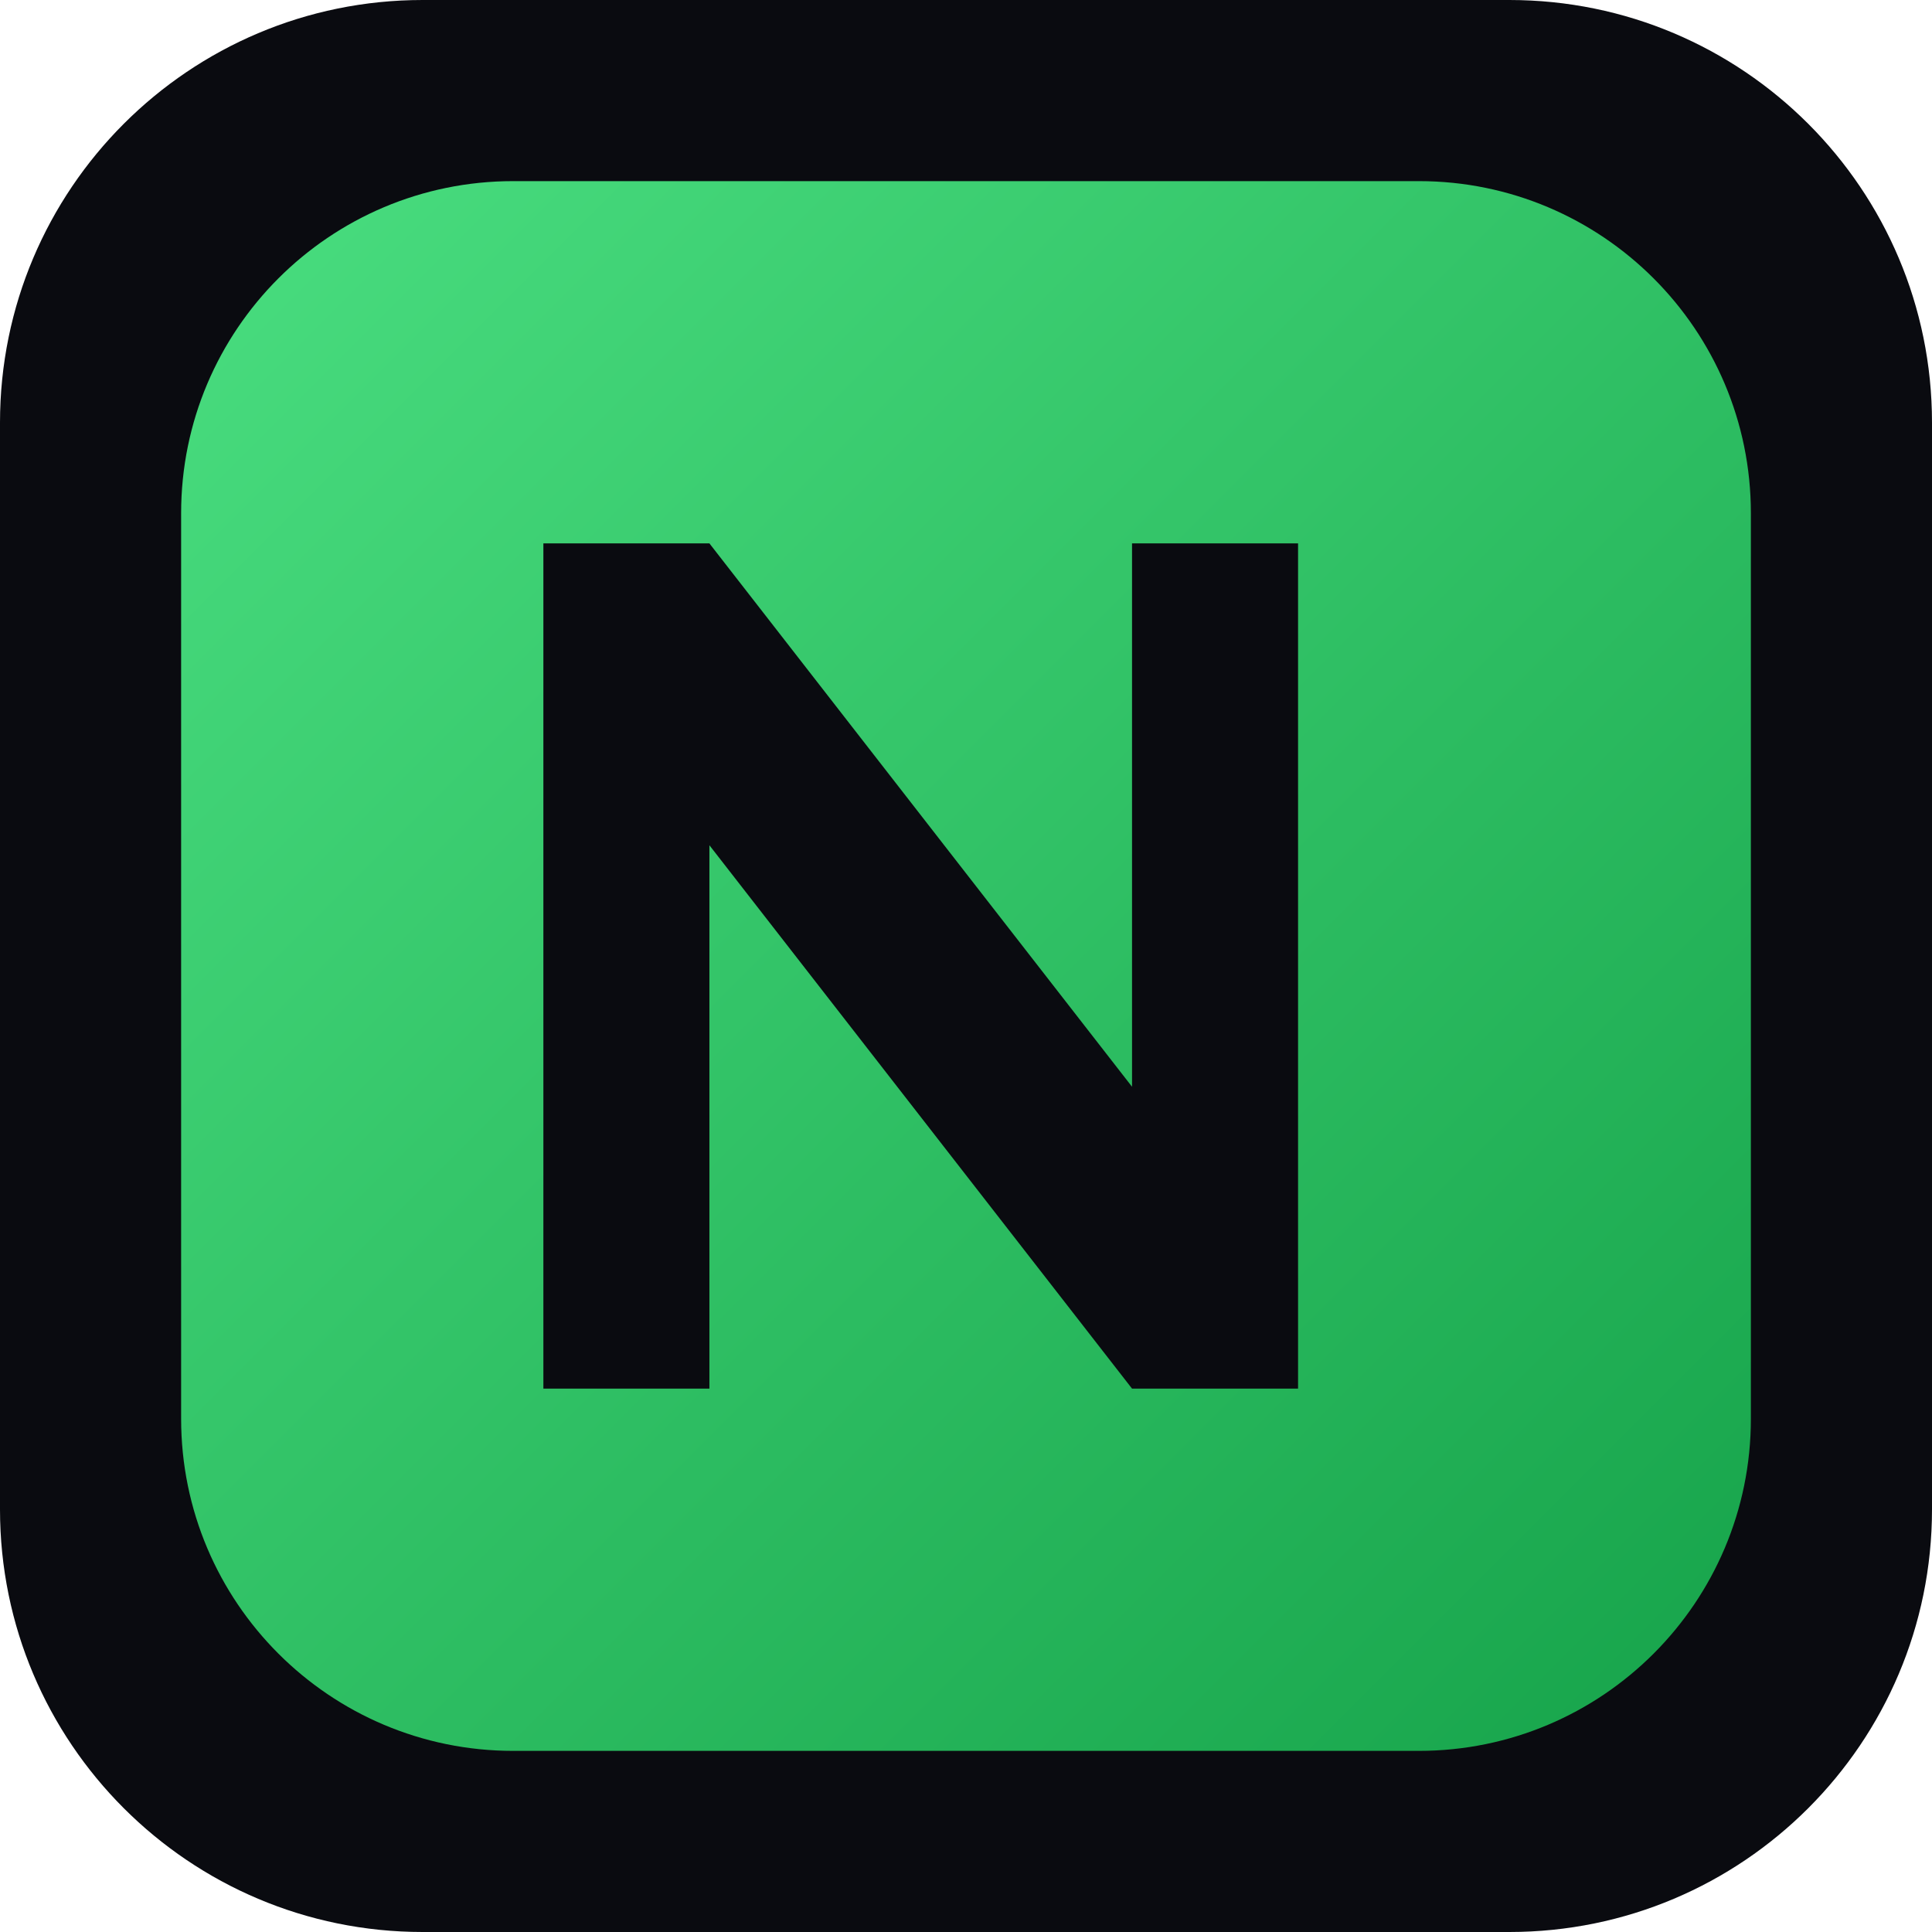
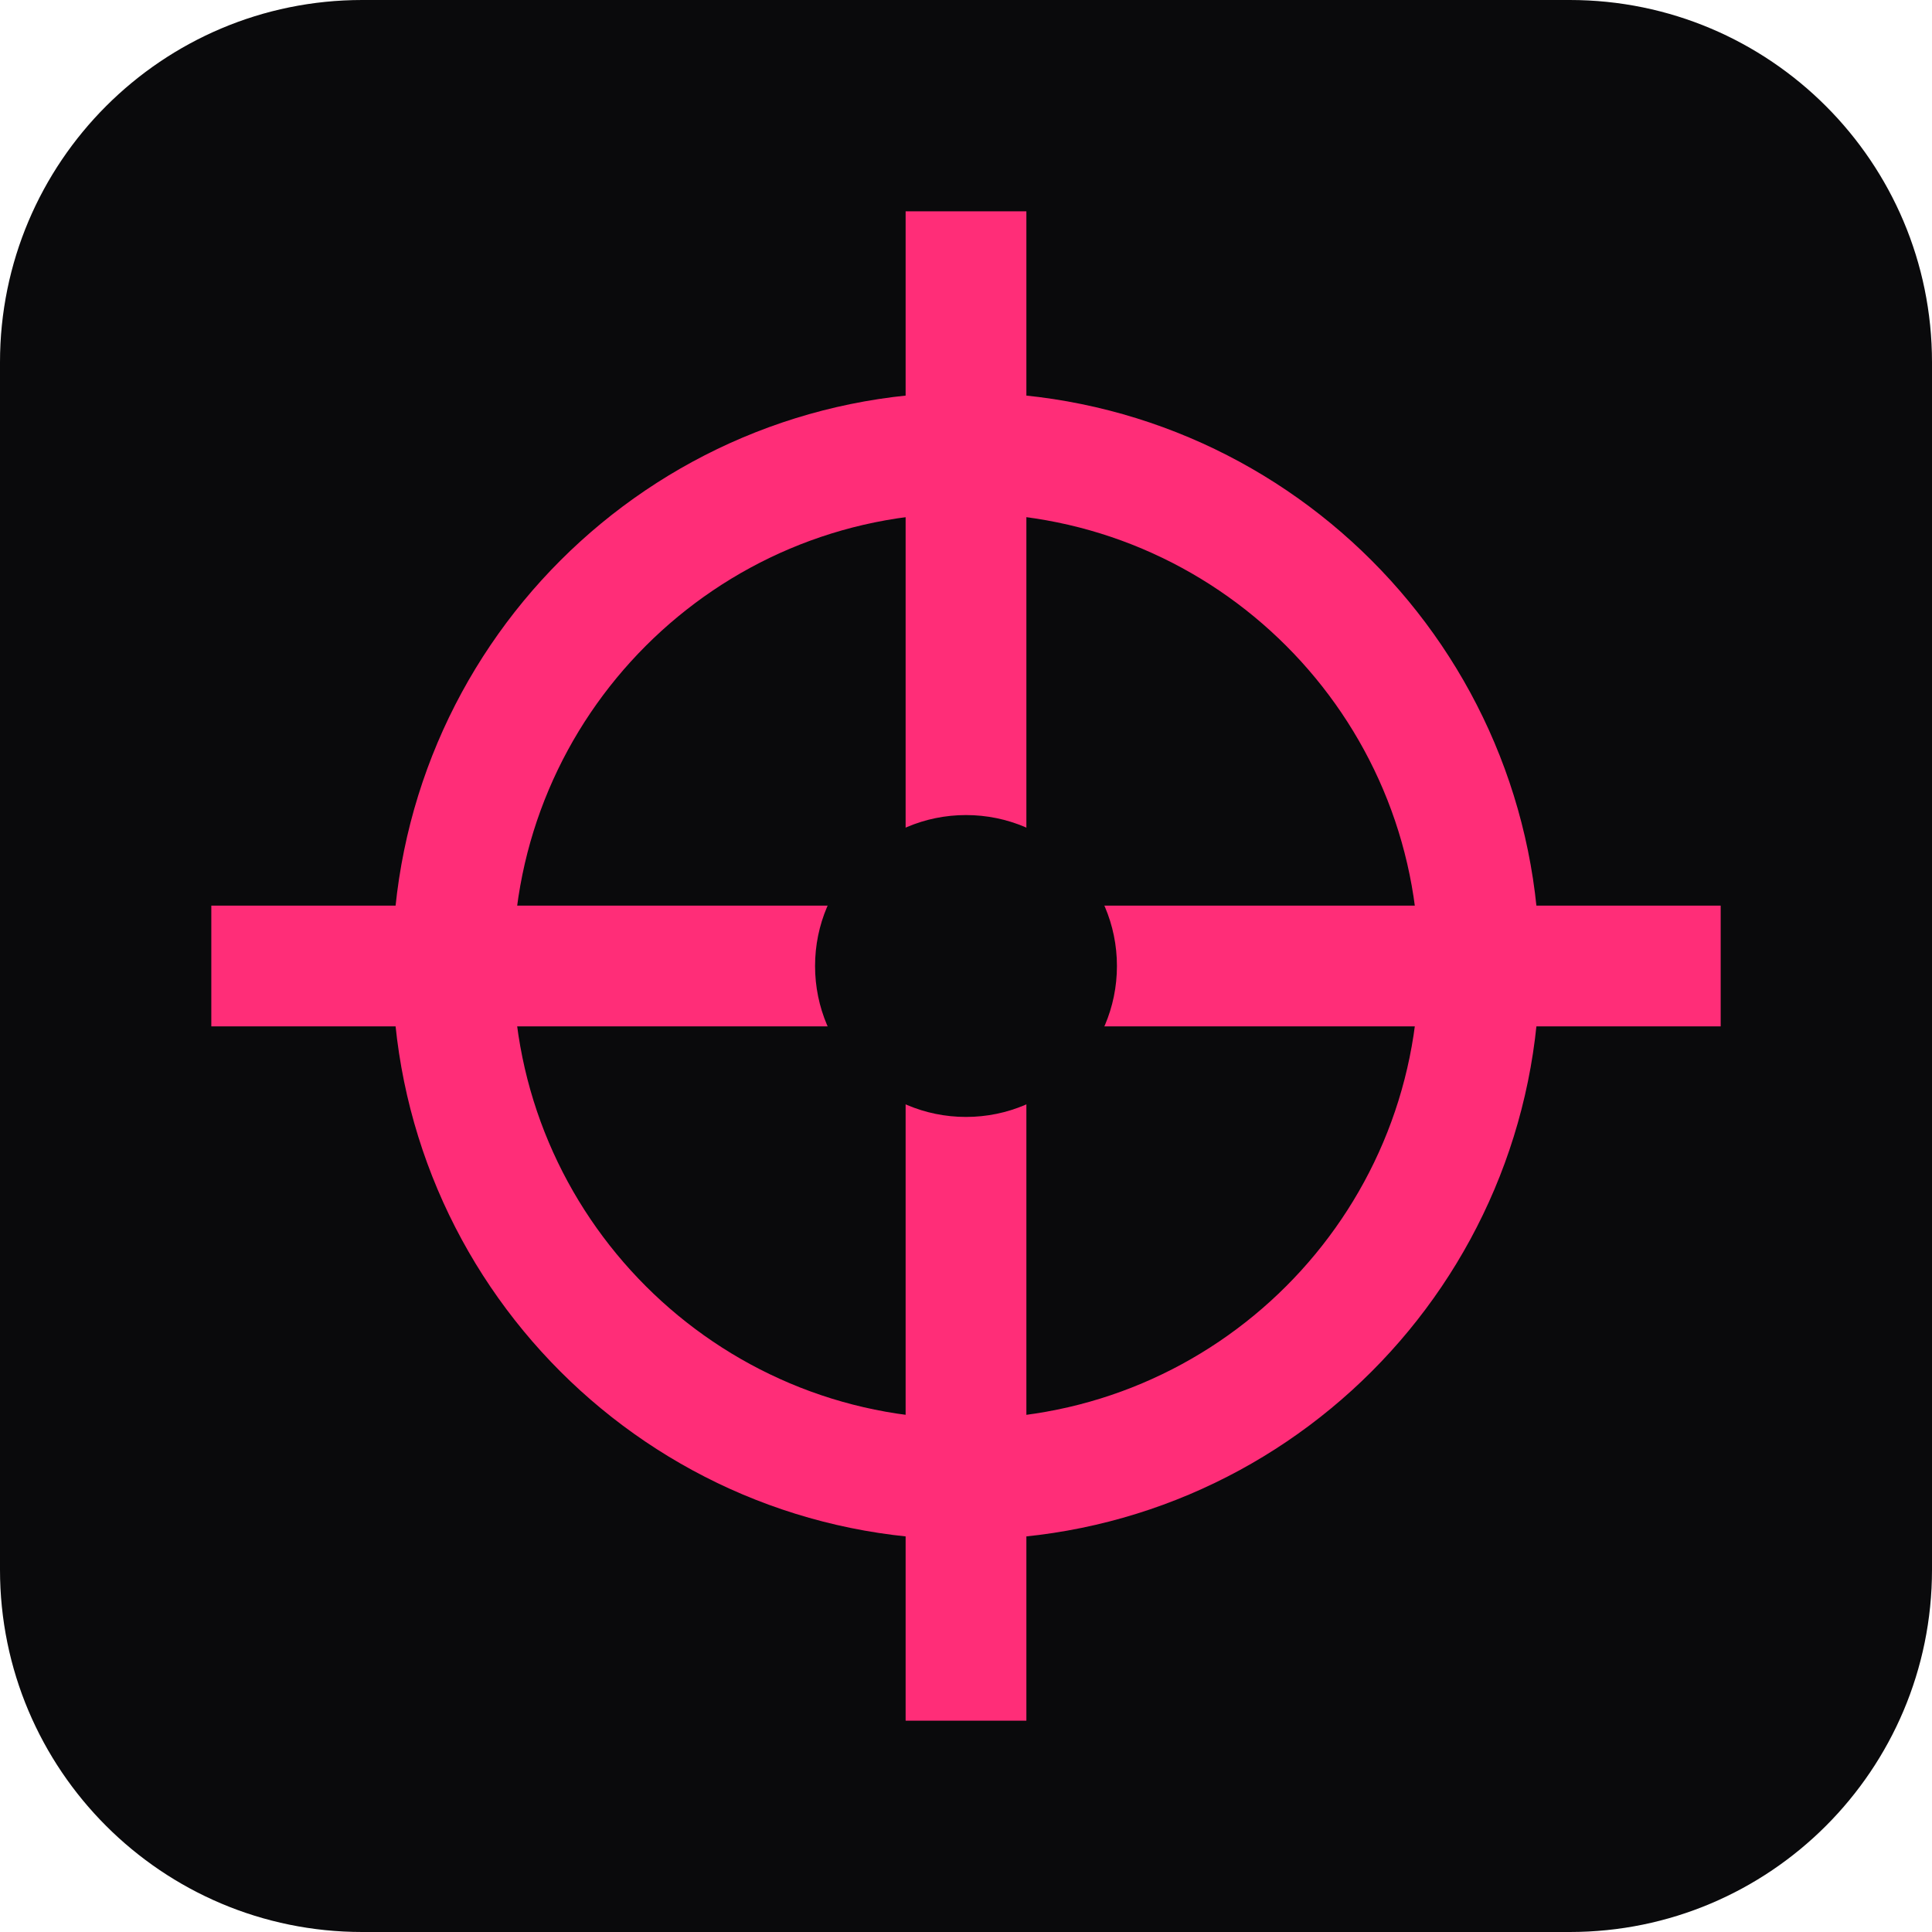
<svg xmlns="http://www.w3.org/2000/svg" viewBox="0 0 64 64">
-   <defs>
-     <linearGradient id="g" x1="0" y1="0" x2="1" y2="1">
-       <stop offset="0%" stop-color="#4ADE80" />
-       <stop offset="100%" stop-color="#16A34A" />
-     </linearGradient>
-   </defs>
-   <rect width="64" height="64" rx="14" fill="#0A0B10" />
-   <rect x="6" y="6" width="52" height="52" rx="11" fill="url(#g)" />
-   <path d="M18 46 V18 h5.5 l14 18 V18 H43 V46 H37.5 L23.5 28 V46 Z" fill="#0A0B10" />
+   <rect width="64" height="64" rx="12" fill="#0A0A0C" />
+   <circle cx="32" cy="32" r="17" fill="none" stroke="#FF2D78" stroke-width="4" />
+   <path d="M32 7 V57 M7 32 H57" stroke="#FF2D78" stroke-width="4" />
+   <circle cx="32" cy="32" r="5" fill="#0A0A0C" />
</svg>
